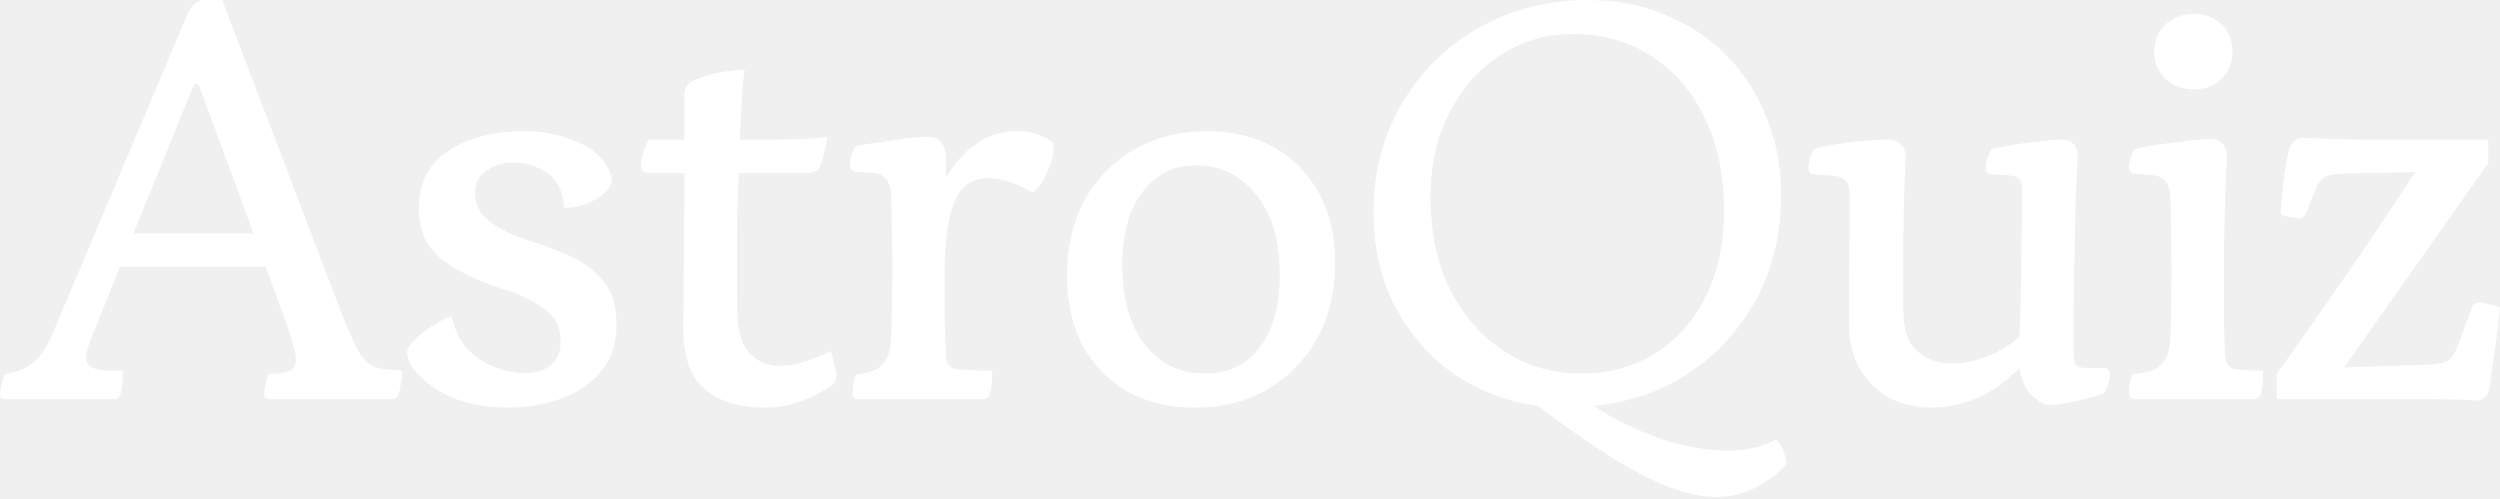
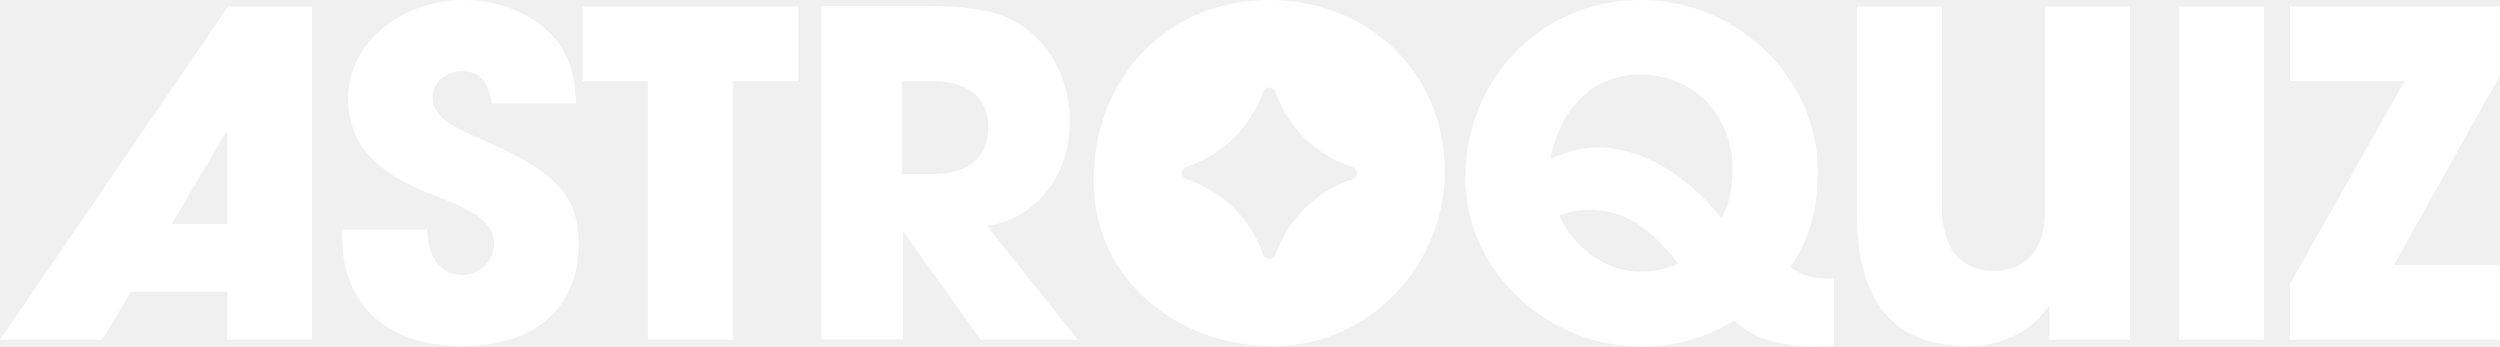
- <svg xmlns="http://www.w3.org/2000/svg" width="667" height="133" viewBox="0 0 667 133" fill="none">
-   <path d="M1.49 106.513C0.497 106.513 0 106.016 0 105.023C0 104.626 0.149 103.832 0.447 102.64C0.646 101.448 0.943 100.505 1.341 99.809C4.419 99.313 6.902 98.32 8.789 96.83C10.775 95.241 12.662 92.311 14.45 88.041L49.905 4.022C50.401 2.83 50.997 1.887 51.692 1.192C52.388 0.397 53.281 0 54.374 0H59.29L91.467 84.466C93.056 88.438 94.496 91.616 95.787 94C97.178 96.284 98.866 97.674 100.852 98.171C101.647 98.369 102.59 98.518 103.683 98.618C104.775 98.717 105.967 98.816 107.258 98.916C107.357 99.909 107.258 101.051 106.96 102.342C106.761 103.633 106.563 104.527 106.364 105.023C106.066 106.016 105.52 106.513 104.725 106.513H71.952C70.959 106.513 70.463 106.016 70.463 105.023C70.463 104.626 70.562 103.832 70.76 102.64C71.058 101.448 71.406 100.505 71.803 99.809C74.385 99.71 76.223 99.412 77.315 98.916C78.407 98.419 78.954 97.376 78.954 95.787C78.954 94.794 78.705 93.553 78.209 92.063C77.812 90.474 77.216 88.587 76.421 86.402L70.909 71.207H32.028L25.176 88.19C24.481 89.878 23.934 91.318 23.537 92.51C23.14 93.702 22.941 94.695 22.941 95.489C22.941 97.078 24.034 98.121 26.219 98.618C27.013 98.717 28.006 98.816 29.198 98.916C30.39 98.916 31.581 98.916 32.773 98.916C32.773 101.597 32.575 103.633 32.177 105.023C31.879 106.016 31.333 106.513 30.539 106.513H1.49ZM35.604 62.269H67.632L53.182 23.09C53.083 22.594 52.834 22.345 52.437 22.345C52.04 22.345 51.742 22.594 51.543 23.09L35.604 62.269Z" fill="white" />
-   <path d="M135.574 108.748C132.098 108.748 128.622 108.35 125.146 107.556C121.67 106.662 118.492 105.272 115.612 103.385C113.824 102.094 112.186 100.604 110.696 98.916C109.305 97.128 108.61 95.489 108.61 94C108.61 93.007 109.305 91.864 110.696 90.573C112.186 89.183 113.874 87.892 115.761 86.7C117.648 85.508 119.237 84.714 120.528 84.317C121.223 87.793 122.564 90.673 124.55 92.957C126.636 95.142 129.069 96.78 131.85 97.873C134.63 98.965 137.411 99.511 140.192 99.511C142.873 99.511 145.058 98.866 146.746 97.575C148.534 96.284 149.478 94.248 149.577 91.467C149.676 87.395 148.137 84.317 144.959 82.231C141.88 80.046 138.355 78.358 134.382 77.166C127.927 75.18 122.514 72.598 118.144 69.42C113.874 66.142 111.739 61.574 111.739 55.715C111.739 48.862 114.37 43.698 119.634 40.222C124.997 36.746 131.75 35.008 139.894 35.008C145.455 35.008 150.471 36.1 154.94 38.285C159.409 40.371 162.19 43.499 163.282 47.67C163.282 48.961 162.587 50.252 161.196 51.543C159.806 52.735 158.118 53.728 156.132 54.523C154.145 55.218 152.258 55.516 150.471 55.417C150.272 51.146 148.782 48.067 146.002 46.181C143.32 44.294 140.291 43.35 136.914 43.35C134.432 43.35 132.098 44.045 129.913 45.436C127.827 46.727 126.785 48.763 126.785 51.543C126.785 53.927 127.529 55.963 129.019 57.651C130.608 59.24 132.545 60.581 134.829 61.673C137.212 62.766 139.596 63.709 141.979 64.504C145.555 65.596 149.08 66.937 152.556 68.526C156.032 70.115 158.912 72.349 161.196 75.23C163.481 78.11 164.573 82.032 164.474 86.998C164.474 91.964 163.034 96.085 160.154 99.362C157.373 102.541 153.748 104.924 149.279 106.513C144.909 108.003 140.341 108.748 135.574 108.748Z" fill="white" />
-   <path d="M203.922 108.748C197.268 108.748 191.954 107.109 187.982 103.832C184.109 100.554 182.222 94.943 182.321 86.998L182.619 46.181H172.936C171.645 46.181 170.999 45.535 170.999 44.244C170.999 43.151 171.248 41.86 171.744 40.371C172.241 38.881 172.688 37.838 173.085 37.242H182.619V25.325C182.619 23.537 183.364 22.296 184.854 21.601C186.443 20.806 188.578 20.111 191.259 19.515C194.04 18.919 196.523 18.621 198.708 18.621C198.41 20.21 198.161 22.693 197.963 26.07C197.764 29.347 197.566 33.071 197.367 37.242H207.199C213.058 37.242 217.577 36.994 220.755 36.498C220.259 39.775 219.563 42.456 218.67 44.542C218.173 45.634 217.031 46.181 215.243 46.181H197.069C196.87 51.146 196.721 56.112 196.622 61.077C196.622 66.043 196.622 70.512 196.622 74.485C196.622 76.57 196.622 78.507 196.622 80.294C196.622 81.983 196.672 83.472 196.771 84.763C197.069 89.332 198.261 92.609 200.346 94.596C202.432 96.582 204.865 97.575 207.646 97.575C209.731 97.575 211.867 97.277 214.052 96.681C216.336 95.986 218.868 94.993 221.649 93.702C221.947 94.596 222.245 95.688 222.543 96.979C222.94 98.27 223.139 99.412 223.139 100.405C223.139 101.498 222.642 102.392 221.649 103.087C218.57 104.974 215.591 106.414 212.711 107.407C209.93 108.301 207 108.748 203.922 108.748Z" fill="white" />
-   <path d="M228.983 106.513C227.99 106.513 227.494 106.016 227.494 105.023C227.494 104.328 227.543 103.434 227.643 102.342C227.841 101.249 228.139 100.405 228.537 99.809C231.715 99.611 233.949 98.816 235.24 97.426C236.631 96.035 237.425 94.099 237.624 91.616C237.822 89.928 237.922 87.246 237.922 83.572C238.021 79.798 238.071 75.974 238.071 72.101C238.071 68.228 238.021 64.454 237.922 60.779C237.922 57.105 237.872 54.175 237.773 51.99C237.574 48.415 236.084 46.478 233.304 46.181L228.239 45.734C227.245 45.634 226.749 44.989 226.749 43.797C226.749 42.407 227.245 40.818 228.239 39.03C229.927 38.633 232.012 38.285 234.495 37.987C236.978 37.59 239.411 37.242 241.795 36.944C244.178 36.646 245.966 36.498 247.158 36.498C249.144 36.498 250.485 36.994 251.18 37.987C251.974 38.98 252.372 40.718 252.372 43.201C252.372 44.492 252.372 45.932 252.372 47.521C254.556 43.648 257.238 40.619 260.416 38.434C263.594 36.15 267.12 35.008 270.993 35.008C273.277 35.008 275.114 35.256 276.505 35.753C277.895 36.249 279.087 36.795 280.08 37.391C280.775 37.788 281.123 38.384 281.123 39.179C281.123 41.066 280.527 43.35 279.335 46.032C278.243 48.614 277.001 50.401 275.611 51.394C271.042 48.812 267.07 47.521 263.693 47.521C260.714 47.521 258.38 48.514 256.692 50.501C255.103 52.388 253.961 55.019 253.265 58.396C252.57 61.673 252.173 65.397 252.074 69.569C252.074 70.86 252.074 72.2 252.074 73.591C252.074 74.882 252.074 76.173 252.074 77.464C252.074 80.443 252.074 83.472 252.074 86.551C252.173 89.531 252.272 92.262 252.372 94.745C252.471 96.035 252.769 96.979 253.265 97.575C253.762 98.071 254.308 98.369 254.904 98.469C256.493 98.568 258.181 98.667 259.969 98.767C261.856 98.866 263.445 98.916 264.736 98.916C264.736 99.909 264.686 101.051 264.587 102.342C264.488 103.633 264.339 104.527 264.14 105.023C263.842 106.016 263.147 106.513 262.055 106.513H228.983Z" fill="white" />
-   <path d="M318.646 108.748C311.892 108.748 305.934 107.308 300.769 104.427C295.704 101.547 291.732 97.476 288.852 92.212C286.071 86.849 284.681 80.642 284.681 73.591C284.681 65.944 286.22 59.24 289.299 53.48C292.477 47.72 296.896 43.201 302.557 39.924C308.218 36.646 314.723 35.008 322.072 35.008C328.924 35.008 334.883 36.448 339.948 39.328C345.112 42.208 349.085 46.28 351.866 51.543C354.746 56.708 356.186 62.815 356.186 69.867C356.285 77.414 354.746 84.118 351.568 89.977C348.39 95.837 343.97 100.455 338.31 103.832C332.649 107.109 326.094 108.748 318.646 108.748ZM321.476 99.66C327.733 99.66 332.599 97.327 336.075 92.659C339.65 87.991 341.438 81.585 341.438 73.442C341.438 64.106 339.303 56.906 335.032 51.841C330.861 46.677 325.597 44.095 319.241 44.095C313.183 44.095 308.367 46.478 304.791 51.245C301.216 55.913 299.429 62.418 299.429 70.76C299.429 79.798 301.464 86.899 305.536 92.063C309.608 97.128 314.921 99.66 321.476 99.66Z" fill="white" />
-   <path d="M410.25 108.301C401.908 107.109 394.41 104.229 387.756 99.66C381.201 94.993 375.987 88.984 372.114 81.635C368.34 74.286 366.453 65.993 366.453 56.757C366.453 48.514 367.893 40.967 370.773 34.114C373.753 27.162 377.824 21.154 382.989 16.089C388.252 10.924 394.36 6.952 401.312 4.171C408.264 1.39 415.712 0 423.657 0C431.205 0 438.107 1.341 444.364 4.022C450.72 6.604 456.182 10.229 460.751 14.897C465.319 19.565 468.845 25.076 471.328 31.433C473.91 37.689 475.201 44.542 475.201 51.99C475.201 62.12 473.065 71.257 468.795 79.401C464.525 87.445 458.615 94.049 451.068 99.213C443.619 104.278 434.979 107.308 425.147 108.301C430.51 111.777 436.369 114.657 442.725 116.941C449.181 119.126 455.288 120.218 461.049 120.218C463.531 120.218 465.816 119.97 467.901 119.473C470.086 118.977 472.072 118.232 473.86 117.239C474.655 117.934 475.3 118.977 475.797 120.367C476.392 121.758 476.69 122.85 476.69 123.645C474.505 126.227 471.774 128.362 468.497 130.05C465.22 131.738 461.694 132.583 457.92 132.583C454.345 132.583 450.372 131.788 446.003 130.199C441.633 128.61 436.518 126.028 430.659 122.453C424.899 118.877 418.096 114.16 410.25 108.301ZM421.721 99.66C429.368 99.66 436.071 97.823 441.832 94.149C447.592 90.474 452.061 85.359 455.239 78.805C458.417 72.25 460.006 64.702 460.006 56.161C460.006 46.925 458.318 38.782 454.941 31.73C451.664 24.679 446.996 19.167 440.938 15.195C434.88 11.123 427.779 9.087 419.635 9.087C412.485 9.087 406.029 10.974 400.269 14.748C394.608 18.422 390.09 23.537 386.713 30.092C383.336 36.646 381.648 44.145 381.648 52.586C381.648 61.922 383.386 70.115 386.862 77.166C390.437 84.217 395.254 89.729 401.312 93.702C407.37 97.674 414.173 99.66 421.721 99.66Z" fill="white" />
-   <path d="M515.078 108.748C511.205 108.748 507.58 107.903 504.203 106.215C500.926 104.427 498.294 101.895 496.308 98.618C494.322 95.241 493.328 91.12 493.328 86.253L493.477 52.288C493.477 50.302 493.13 48.961 492.435 48.266C491.839 47.471 490.796 47.025 489.306 46.925L483.943 46.478C482.95 46.379 482.454 45.734 482.454 44.542C482.454 43.151 482.95 41.562 483.943 39.775C485.532 39.278 487.568 38.831 490.051 38.434C492.633 38.037 495.166 37.739 497.649 37.54C500.131 37.342 501.969 37.242 503.16 37.242C505.047 37.242 506.438 37.689 507.332 38.583C508.225 39.477 508.573 41.066 508.374 43.35C508.176 47.323 508.027 51.593 507.927 56.161C507.828 60.73 507.778 65.05 507.778 69.122V82.529C507.778 87.991 509.07 91.765 511.652 93.851C514.234 95.936 517.263 96.979 520.739 96.979C523.818 96.979 526.996 96.334 530.273 95.042C533.55 93.751 536.381 92.013 538.764 89.829C538.963 85.657 539.112 81.139 539.211 76.272C539.31 71.307 539.36 66.54 539.36 61.971C539.459 57.403 539.509 53.579 539.509 50.501C539.509 49.11 539.211 48.167 538.615 47.67C538.119 47.174 537.225 46.876 535.934 46.776L531.316 46.478C530.323 46.478 529.826 45.833 529.826 44.542C529.826 43.151 530.323 41.562 531.316 39.775C533.004 39.377 535.04 38.98 537.423 38.583C539.807 38.186 542.141 37.888 544.425 37.689C546.808 37.391 548.596 37.242 549.788 37.242C551.476 37.242 552.668 37.689 553.363 38.583C554.158 39.377 554.456 40.967 554.257 43.35C554.158 45.336 554.009 48.415 553.81 52.586C553.711 56.658 553.611 61.276 553.512 66.44C553.413 71.505 553.313 76.471 553.214 81.337C553.214 86.204 553.214 90.375 553.214 93.851C553.214 95.638 553.462 96.83 553.959 97.426C554.555 97.922 555.449 98.171 556.64 98.171H561.407C562.401 98.171 562.897 98.816 562.897 100.107C562.897 101.498 562.401 103.087 561.407 104.874C559.223 105.669 556.591 106.414 553.512 107.109C550.533 107.705 548.099 108.003 546.213 108.003C544.822 107.705 543.332 106.761 541.743 105.172C540.254 103.484 539.261 101.15 538.764 98.171C535.387 101.746 531.614 104.427 527.442 106.215C523.271 107.903 519.15 108.748 515.078 108.748Z" fill="white" />
-   <path d="M569.533 106.513C568.54 106.513 568.044 105.818 568.044 104.427C568.044 102.739 568.341 101.2 568.937 99.809C572.513 99.611 574.995 98.816 576.386 97.426C577.876 96.035 578.72 94.099 578.918 91.616C579.117 89.928 579.216 87.346 579.216 83.87C579.316 80.394 579.365 76.719 579.365 72.846C579.365 68.973 579.316 65.199 579.216 61.524C579.216 57.75 579.167 54.771 579.067 52.586C578.869 49.011 577.379 47.074 574.598 46.776L569.533 46.329C568.54 46.329 568.044 45.684 568.044 44.393C568.044 43.102 568.54 41.562 569.533 39.775C571.023 39.377 573.109 38.98 575.79 38.583C578.571 38.186 581.252 37.838 583.834 37.54C586.516 37.242 588.452 37.093 589.644 37.093C592.921 37.093 594.411 39.08 594.113 43.052C593.915 45.932 593.766 49.358 593.666 53.331C593.567 57.204 593.468 61.326 593.368 65.695C593.368 69.966 593.368 74.137 593.368 78.209C593.368 81.188 593.368 84.068 593.368 86.849C593.468 89.63 593.567 92.262 593.666 94.745C593.766 96.035 594.064 96.979 594.56 97.575C595.057 98.071 595.603 98.369 596.199 98.469C597.093 98.568 598.235 98.667 599.625 98.767C601.115 98.866 602.505 98.916 603.796 98.916C603.796 101.597 603.598 103.633 603.2 105.023C602.902 106.016 602.207 106.513 601.115 106.513H569.533ZM585.324 23.835C582.245 23.835 579.713 22.892 577.727 21.005C575.74 19.018 574.747 16.635 574.747 13.854C574.747 10.875 575.74 8.442 577.727 6.555C579.713 4.668 582.245 3.724 585.324 3.724C588.403 3.724 590.886 4.668 592.772 6.555C594.659 8.442 595.603 10.875 595.603 13.854C595.603 16.635 594.659 19.018 592.772 21.005C590.886 22.892 588.403 23.835 585.324 23.835Z" fill="white" />
-   <path d="M607.412 106.513V99.809C613.768 90.871 620.075 81.883 626.331 72.846C632.588 63.809 638.596 54.821 644.357 45.883L624.097 46.329C622.309 46.429 620.968 46.776 620.075 47.372C619.181 47.968 618.386 49.11 617.691 50.798L615.308 56.757C614.811 57.949 614.017 58.446 612.924 58.247C611.137 58.048 609.647 57.701 608.455 57.204C608.654 54.324 608.902 51.444 609.2 48.564C609.498 45.684 609.994 42.853 610.69 40.073C610.888 39.08 611.335 38.285 612.03 37.689C612.726 36.994 613.57 36.696 614.563 36.795C616.847 36.895 619.429 36.994 622.309 37.093C625.189 37.193 627.722 37.242 629.907 37.242H663.872V43.499L625.438 98.022L648.826 97.277C650.812 97.178 652.302 96.78 653.295 96.085C654.288 95.291 655.082 94.049 655.678 92.361L659.403 82.231C659.8 81.039 660.594 80.543 661.786 80.741C662.68 80.841 663.524 80.99 664.319 81.188C665.212 81.387 666.106 81.685 667 82.082C666.702 85.657 666.255 89.282 665.659 92.957C665.163 96.532 664.666 100.058 664.17 103.534C664.07 104.527 663.673 105.371 662.978 106.066C662.283 106.662 661.438 106.91 660.445 106.811C656.771 106.612 653.146 106.513 649.571 106.513C645.995 106.513 642.37 106.513 638.696 106.513H607.412Z" fill="white" />
+ <svg xmlns="http://www.w3.org/2000/svg" width="707" height="98" viewBox="0 0 707 98" fill="none">
+   <path d="M64.55 1.792L0 96.103H28.853L37.066 82.51H64.234V96.103H88.243V1.792H64.55ZM64.34 63.331H48.544L64.024 37.198H64.234V63.331H64.34Z" fill="white" />
+   <path d="M139.104 29.295C138.051 22.55 135.314 20.127 130.575 20.127C126.152 20.127 122.361 23.288 122.361 27.503C122.361 33.088 127.416 35.617 137.736 40.148C158.48 49.105 163.64 56.587 163.64 68.916C163.64 87.146 151.214 97.895 130.786 97.895C110.462 97.895 96.773 87.146 96.773 66.914V64.912H120.782C120.887 72.71 124.678 77.768 130.68 77.768C135.63 77.768 139.736 73.869 139.736 68.705C139.736 61.224 129.311 57.852 120.782 54.48C105.408 48.157 98.458 40.043 98.458 27.819C98.458 11.697 113.937 0 131.207 0C137.42 0 142.895 1.37 147.845 3.899C157.848 9.168 162.692 16.649 162.903 29.295H139.104Z" fill="white" />
+   <path d="M183.226 96.103V22.972H164.693V1.792H225.768V22.972H207.34V96.103H183.226Z" fill="white" />
+   <path d="M279.156 63.964C293.688 61.434 302.534 49.211 302.534 34.247C302.534 20.864 295.373 9.8 285.264 5.163C280.315 2.951 272.838 1.686 263.045 1.686H232.297V95.998H255.358V65.65H255.569L277.366 96.103H304.85L279.156 63.964ZM264.098 49.211H255.147V22.972H264.309C273.365 22.972 279.472 27.609 279.472 35.723C279.578 44.785 273.681 49.211 264.098 49.211Z" fill="white" />
+   <path d="M358.87 0C330.228 0 309.273 21.918 309.273 51.108C309.273 79.032 333.071 97.895 360.029 97.895C386.986 97.895 408.573 75.344 408.573 48.368C408.678 21.286 387.513 0 358.87 0ZM382.458 50.686C372.244 54.058 364.241 61.961 360.766 71.972C360.239 73.658 357.817 73.658 357.186 71.972C353.816 61.961 345.708 54.058 335.493 50.686C333.808 50.159 333.808 47.736 335.493 47.209C345.708 43.837 353.711 35.933 357.186 26.028C357.712 24.342 360.134 24.342 360.766 26.028C364.135 36.039 372.244 43.942 382.458 47.209C384.143 47.736 384.143 50.159 382.458 50.686Z" fill="white" />
+   <path d="M516.087 78.716C512.401 78.716 508.716 77.557 506.294 75.45C511.769 67.652 514.086 59.116 514.086 48.262C514.086 22.761 491.973 0 463.857 0C435.741 0 414.365 22.55 414.365 50.475C414.365 76.503 437.637 98 464.067 98C473.755 98 481.864 95.787 490.498 90.624C494.71 95.26 503.24 98 512.717 98C514.507 98 515.56 98 518.614 97.789V78.611C517.772 78.716 516.719 78.716 516.087 78.716ZM463.857 76.819C454.59 76.819 445.429 70.707 440.901 60.907C443.955 59.854 446.271 59.327 449.115 59.327C458.802 59.327 465.858 63.437 474.598 74.501C471.439 76.187 467.542 76.819 463.857 76.819ZM486.813 61.645C476.493 49 464.067 41.729 451.852 41.729C446.903 41.729 443.112 42.993 438.479 44.89V44.785C441.427 30.032 450.905 21.075 463.752 21.075C479.231 21.075 489.972 32.877 489.972 47.736C489.972 52.794 489.235 57.535 486.813 61.645Z" fill="white" />
+   <path d="M579.584 96.103V86.725H579.163C574.53 93.89 565.79 97.895 556.523 97.895C536.2 97.895 525.143 86.093 525.143 60.486V1.792H549.152V58.273C549.152 69.97 554.101 76.609 564.21 76.609C572.95 76.609 578.321 70.286 578.321 60.065V1.792H602.329V96.103H579.584Z" fill="white" />
+   <path d="M616.229 96.103V1.792H640.238V96.103H616.229Z" fill="white" />
+   <path d="M647.609 96.103V80.297L680.042 22.972H647.609V1.792H707V21.286L676.989 74.923H707V96.103H647.609Z" fill="white" />
</svg>
